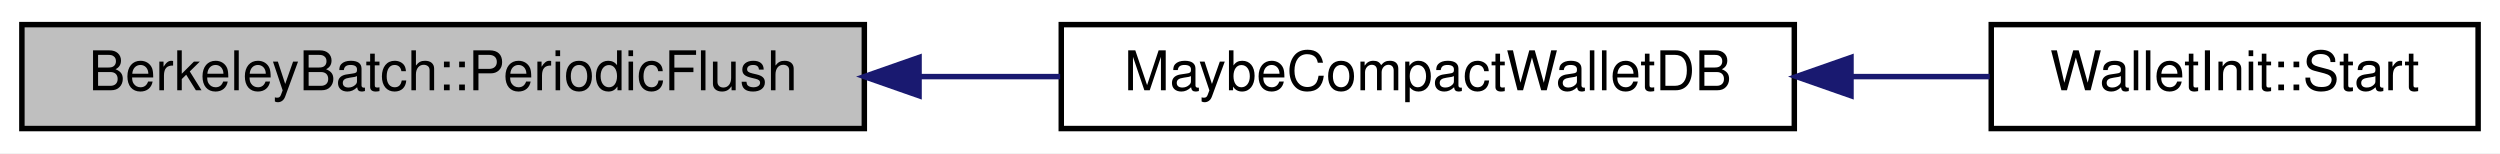
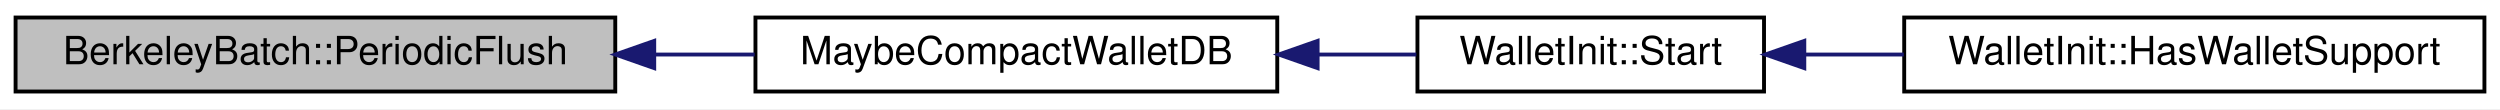
- <svg xmlns="http://www.w3.org/2000/svg" xmlns:xlink="http://www.w3.org/1999/xlink" width="457pt" height="28pt" viewBox="0.00 0.00 457.00 28.00">
+ <svg xmlns="http://www.w3.org/2000/svg" xmlns:xlink="http://www.w3.org/1999/xlink" width="642pt" height="28pt" viewBox="0.00 0.00 642.00 28.00">
  <g id="graph0" class="graph" transform="scale(1 1) rotate(0) translate(4 24)">
-     <polygon fill="white" stroke="none" points="-4,4 -4,-24 453,-24 453,4 -4,4" />
+     <polygon fill="white" stroke="none" points="-4,4 -4,-24 638,-24 638,4 -4,4" />
    <g id="node1" class="node">
      <polygon fill="#bfbfbf" stroke="black" points="0,-0.5 0,-19.5 154,-19.5 154,-0.5 0,-0.5" />
      <text text-anchor="middle" x="77" y="-7.5" font-family="Helvetica,sans-Serif" font-size="10.00">BerkeleyBatch::PeriodicFlush</text>
    </g>
    <g id="node2" class="node">
      <g id="a_node2">
        <a xlink:href="walletdb_8h.html#a1e1e0409e1e009a4202a703e38ad2cd9" target="_top" xlink:title="Compacts BDB state so that wallet.dat is self-contained (if there are changes) ">
          <polygon fill="white" stroke="black" points="190,-0.5 190,-19.5 324,-19.5 324,-0.5 190,-0.5" />
          <text text-anchor="middle" x="257" y="-7.5" font-family="Helvetica,sans-Serif" font-size="10.00">MaybeCompactWalletDB</text>
        </a>
      </g>
    </g>
    <g id="edge1" class="edge">
      <path fill="none" stroke="midnightblue" d="M164.106,-10C172.742,-10 181.414,-10 189.796,-10" />
      <polygon fill="midnightblue" stroke="midnightblue" points="164.004,-6.5 154.004,-10 164.004,-13.5 164.004,-6.5" />
    </g>
    <g id="node3" class="node">
      <g id="a_node3">
        <a xlink:href="class_wallet_init.html#ae8a471c9356a44461d2593c52209c6e9" target="_top" xlink:title="Complete startup of wallets. ">
          <polygon fill="white" stroke="black" points="360,-0.5 360,-19.5 449,-19.5 449,-0.5 360,-0.5" />
          <text text-anchor="middle" x="404.5" y="-7.5" font-family="Helvetica,sans-Serif" font-size="10.00">WalletInit::Start</text>
        </a>
      </g>
    </g>
    <g id="edge2" class="edge">
      <path fill="none" stroke="midnightblue" d="M334.508,-10C343.146,-10 351.714,-10 359.722,-10" />
      <polygon fill="midnightblue" stroke="midnightblue" points="334.363,-6.5 324.363,-10 334.363,-13.5 334.363,-6.5" />
    </g>
+     <g id="node4" class="node">
+       <g id="a_node4">
+         <a xlink:href="class_wallet_init.html#ae7a01f085f3d6c05fc97d910a7159fd8" target="_top" xlink:title="Was the wallet component compiled in. ">
+           <polygon fill="white" stroke="black" points="485,-0.5 485,-19.5 634,-19.5 634,-0.5 485,-0.5" />
+           <text text-anchor="middle" x="559.5" y="-7.5" font-family="Helvetica,sans-Serif" font-size="10.00">WalletInit::HasWalletSupport</text>
+         </a>
+       </g>
+     </g>
+     <g id="edge3" class="edge">
+       <path fill="none" stroke="midnightblue" d="M459.521,-10C467.741,-10 476.342,-10 484.894,-10" />
+       <polygon fill="midnightblue" stroke="midnightblue" points="459.344,-6.5 449.344,-10 459.344,-13.5 459.344,-6.5" />
+     </g>
  </g>
</svg>
